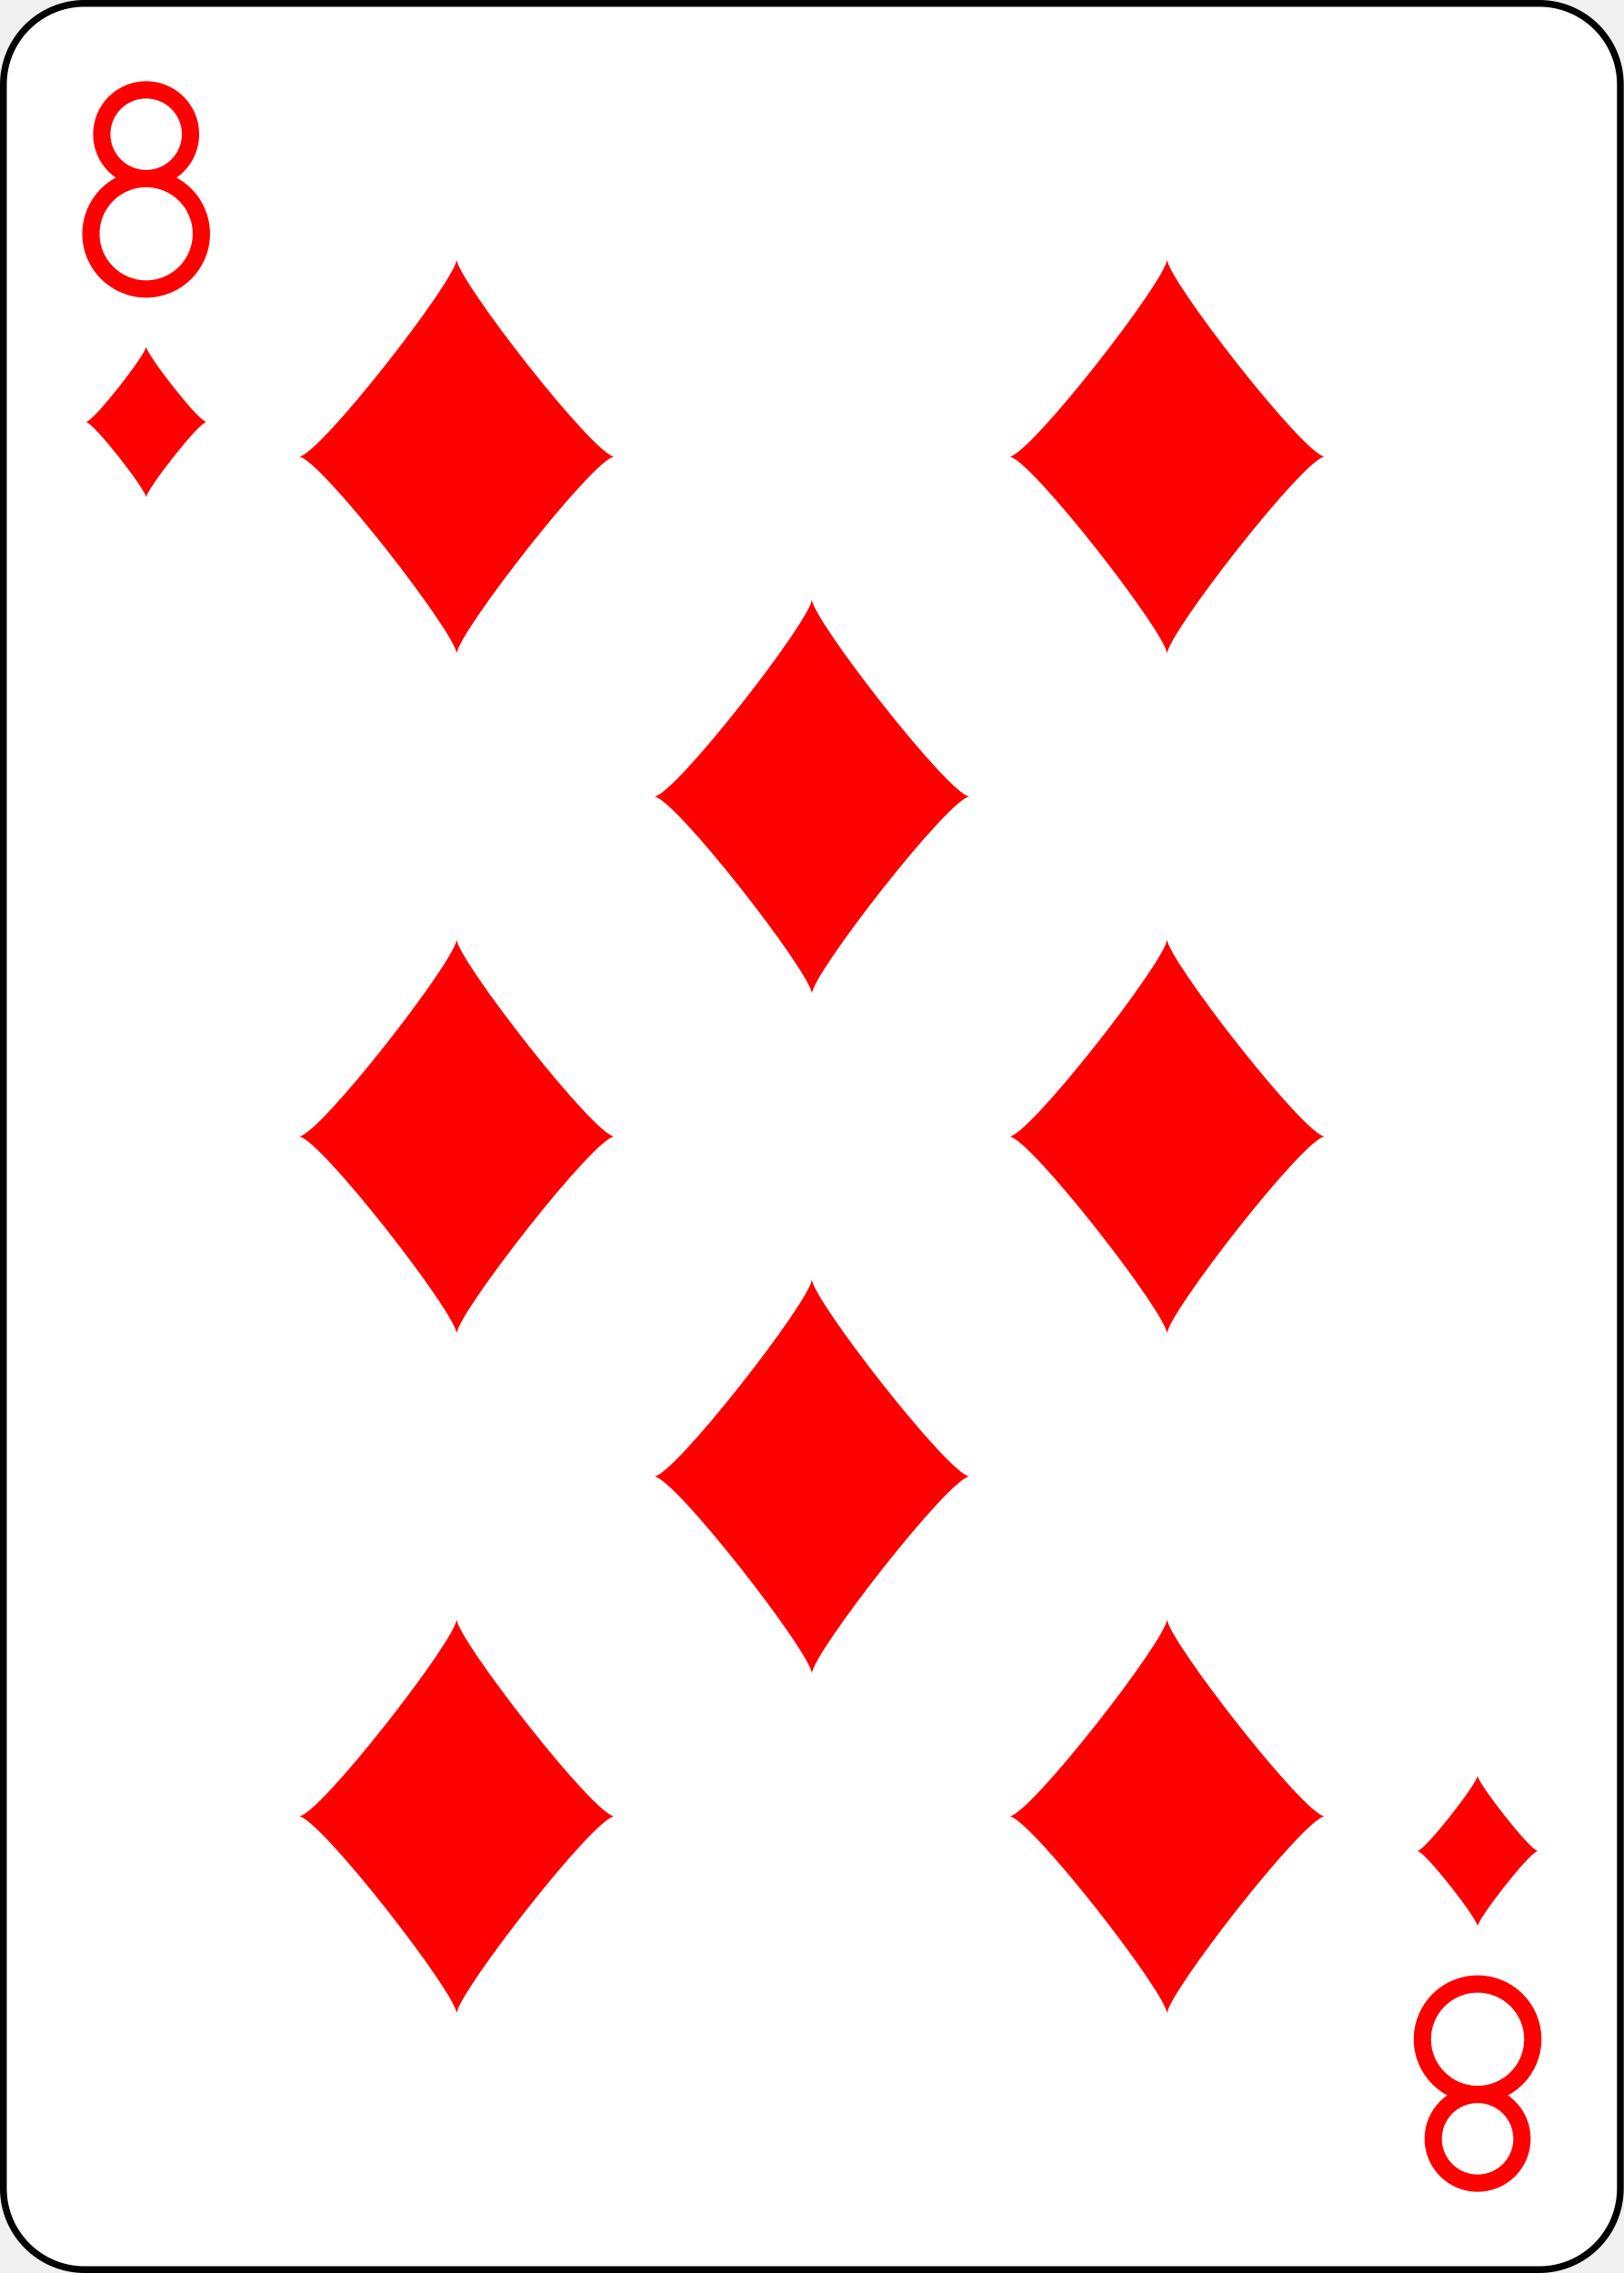
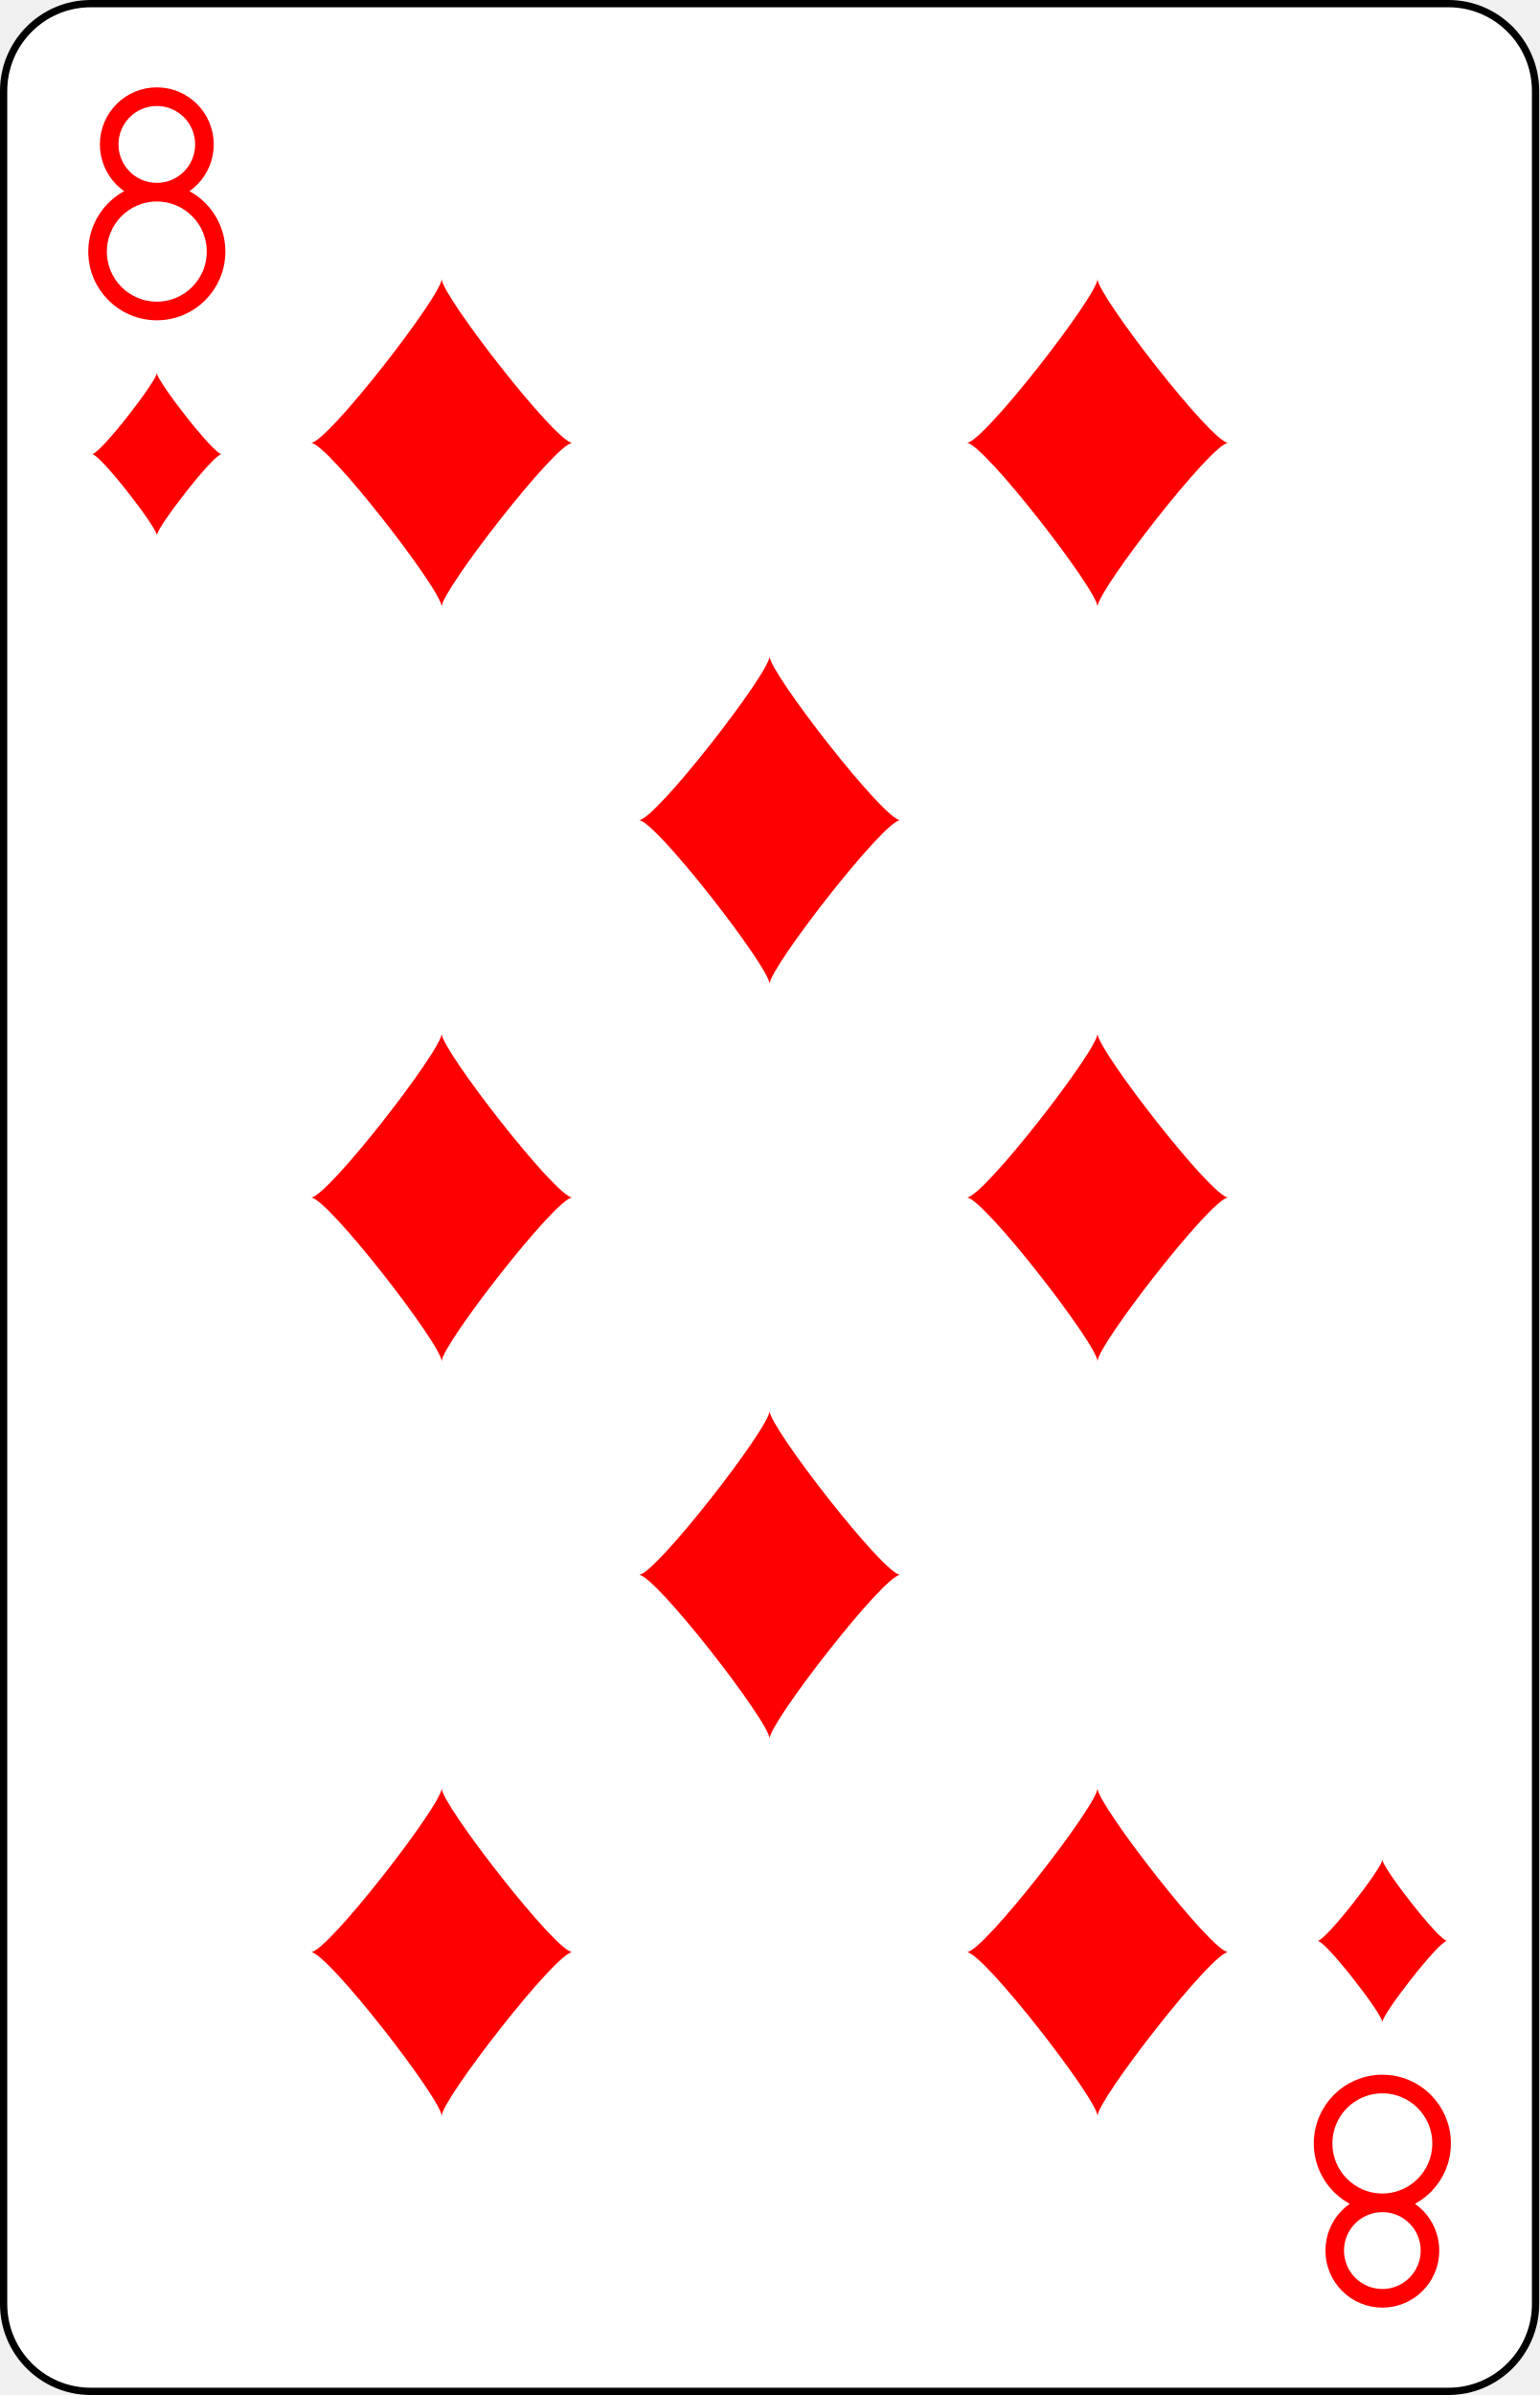
- <svg xmlns="http://www.w3.org/2000/svg" xmlns:xlink="http://www.w3.org/1999/xlink" class="card" face="8D" height="3.5in" preserveAspectRatio="none" viewBox="-120 -168 240 336" width="2.5in">
+ <svg xmlns="http://www.w3.org/2000/svg" xmlns:xlink="http://www.w3.org/1999/xlink" class="card" face="8D" height="3.5in" preserveAspectRatio="none" viewBox="-106 -164.5 212 329" width="2.25in">
  <defs>
    <symbol id="SD8" viewBox="-600 -600 1200 1200" preserveAspectRatio="xMinYMid">
      <path d="M-400 0C-350 0 0 -450 0 -500C0 -450 350 0 400 0C350 0 0 450 0 500C0 450 -350 0 -400 0Z" fill="red" />
    </symbol>
    <symbol id="VD8" viewBox="-500 -500 1000 1000" preserveAspectRatio="xMinYMid">
      <path d="M-1 -50A205 205 0 1 1 1 -50L-1 -50A255 255 0 1 0 1 -50Z" stroke="red" stroke-width="80" stroke-linecap="square" stroke-miterlimit="1.5" fill="none" />
    </symbol>
  </defs>
-   <rect width="239" height="335" x="-119.5" y="-167.5" rx="12" ry="12" fill="white" stroke="black" />
-   <use xlink:href="#VD8" height="32" width="32" x="-114.4" y="-156" />
-   <use xlink:href="#SD8" height="26.769" width="26.769" x="-111.784" y="-119" />
-   <use xlink:href="#SD8" height="70" width="70" x="-87.501" y="-135.501" />
-   <use xlink:href="#SD8" height="70" width="70" x="17.501" y="-135.501" />
-   <use xlink:href="#SD8" height="70" width="70" x="-35" y="-85.25" />
-   <use xlink:href="#SD8" height="70" width="70" x="-87.501" y="-35" />
-   <use xlink:href="#SD8" height="70" width="70" x="17.501" y="-35" />
+   <rect width="211" height="328" x="-105.5" y="-164" rx="12" ry="12" fill="white" stroke="black" />
+   <use xlink:href="#VD8" height="32" width="32" x="-100.4" y="-152.5" />
+   <use xlink:href="#SD8" height="26.769" width="26.769" x="-97.784" y="-115.5" />
+   <use xlink:href="#SD8" height="54" width="54" x="-72.167" y="-130.667" />
+   <use xlink:href="#SD8" height="54" width="54" x="18.167" y="-130.667" />
+   <use xlink:href="#SD8" height="54" width="54" x="-27" y="-78.833" />
+   <use xlink:href="#SD8" height="54" width="54" x="-72.167" y="-27" />
+   <use xlink:href="#SD8" height="54" width="54" x="18.167" y="-27" />
  <g transform="rotate(180)">
-     <use xlink:href="#VD8" height="32" width="32" x="-114.4" y="-156" />
-     <use xlink:href="#SD8" height="26.769" width="26.769" x="-111.784" y="-119" />
-     <use xlink:href="#SD8" height="70" width="70" x="-87.501" y="-135.501" />
-     <use xlink:href="#SD8" height="70" width="70" x="17.501" y="-135.501" />
-     <use xlink:href="#SD8" height="70" width="70" x="-35" y="-85.25" />
+     <use xlink:href="#VD8" height="32" width="32" x="-100.4" y="-152.5" />
+     <use xlink:href="#SD8" height="26.769" width="26.769" x="-97.784" y="-115.5" />
+     <use xlink:href="#SD8" height="54" width="54" x="-72.167" y="-130.667" />
+     <use xlink:href="#SD8" height="54" width="54" x="18.167" y="-130.667" />
+     <use xlink:href="#SD8" height="54" width="54" x="-27" y="-78.833" />
  </g>
</svg>
